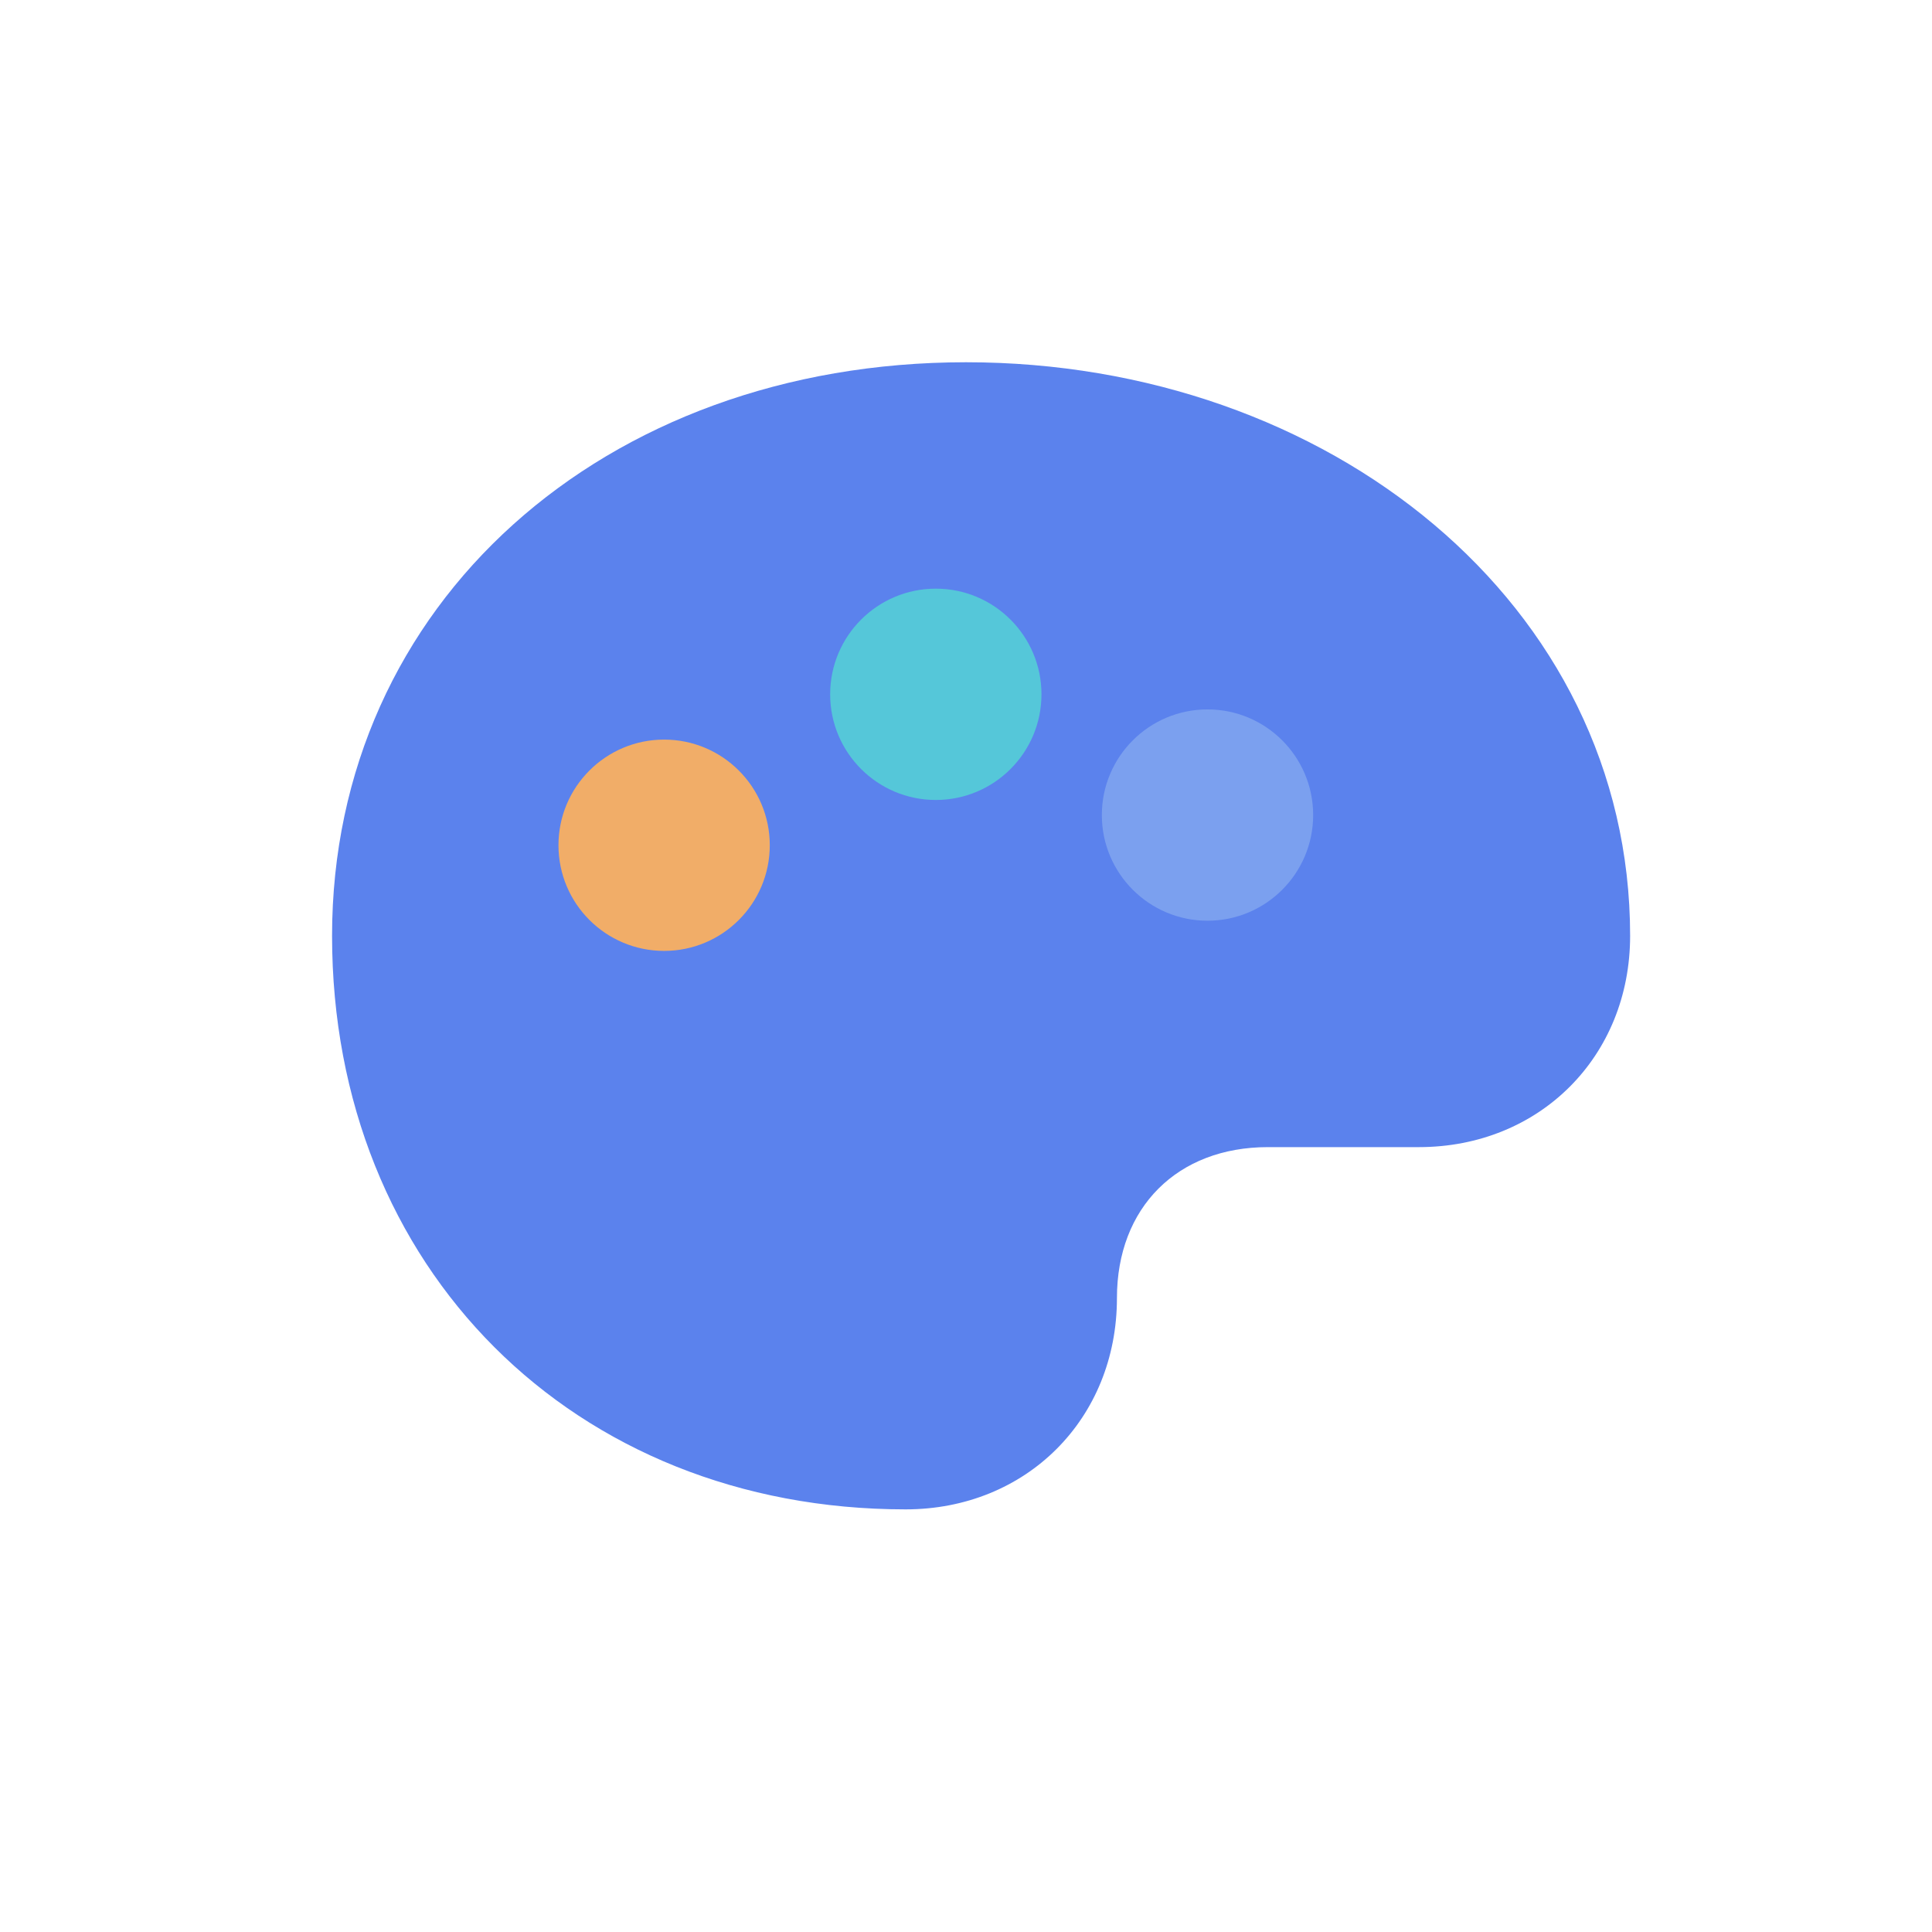
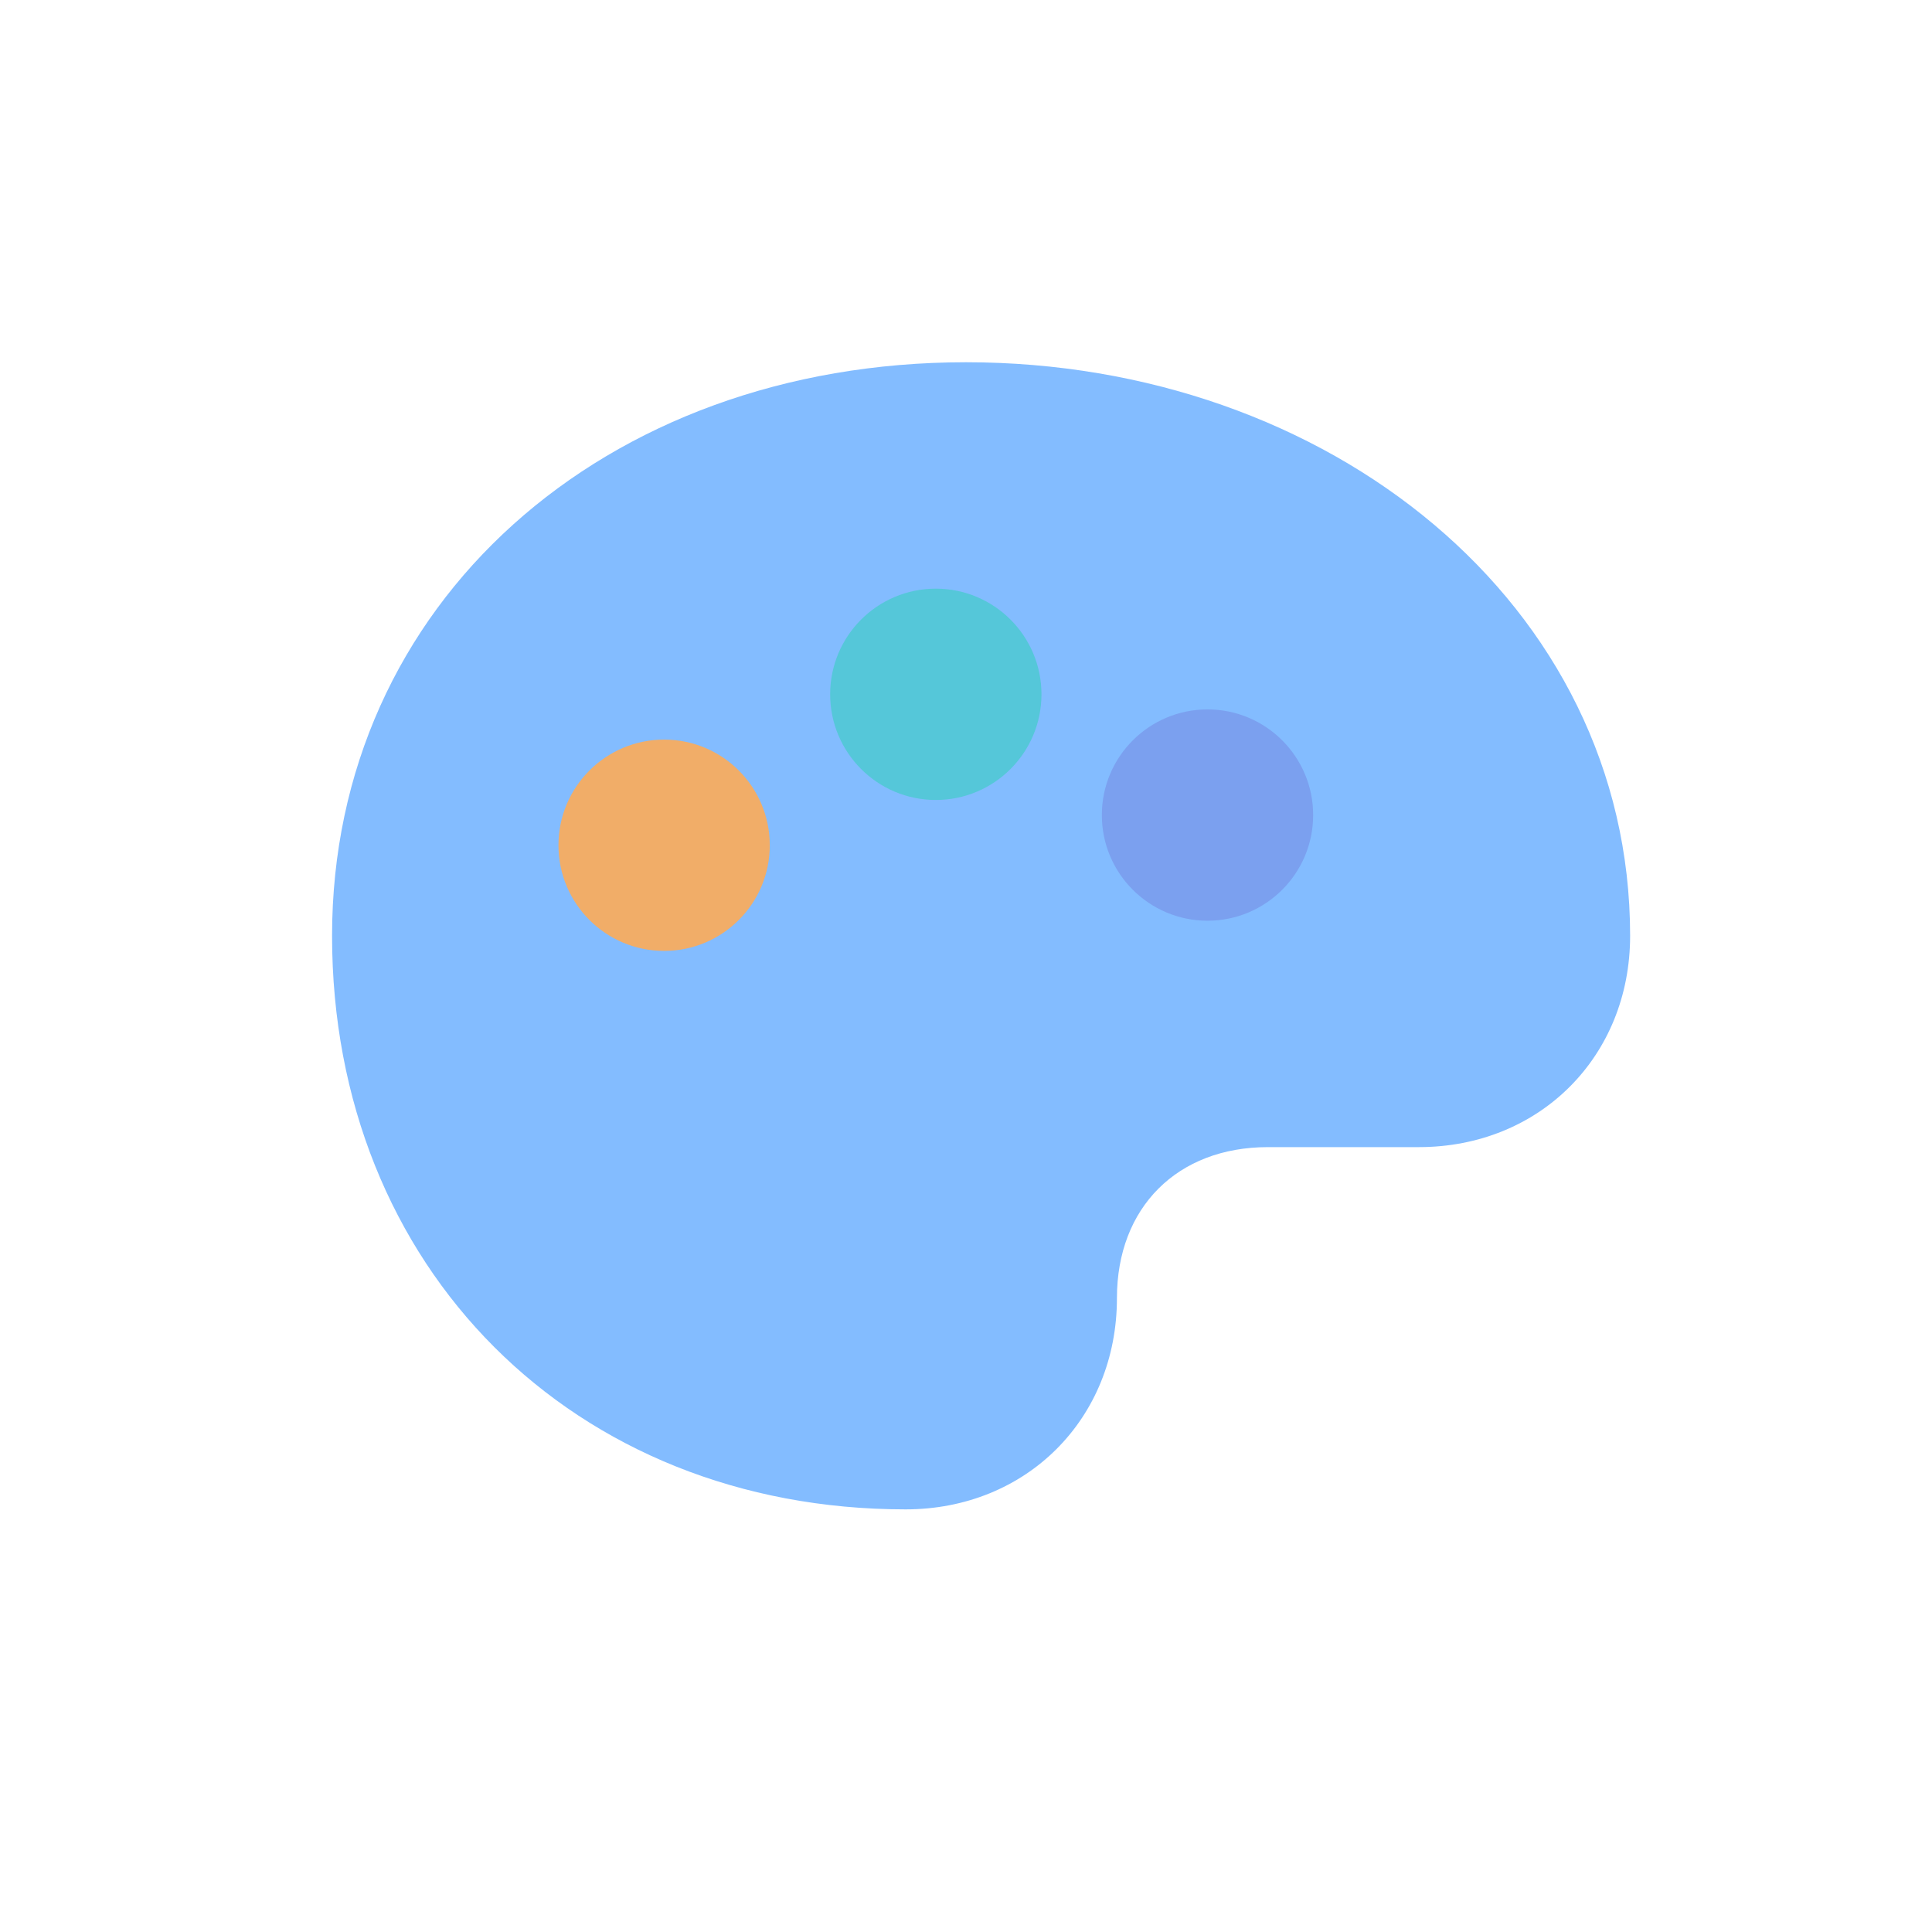
<svg xmlns="http://www.w3.org/2000/svg" viewBox="0 0 64 64" width="64" height="64" role="img" aria-label="dsh-theme-native">
-   <path fill="#5b82ed" d="M32 12c12 0 22 8 22 19 0 4-3 7-7 7h-5c-3 0-5 2-5 5 0 4-3 7-7 7-11 0-19-8-19-19 0-11 9-19 21-19Z" />
+   <defs>
+     <linearGradient id="palette" x1="12" y1="12" x2="52" y2="52">
+       <stop offset="0" stop-color="#83bcff" />
+       <stop offset="1" stop-color="#4d7cff" />
+     </linearGradient>
+   </defs>
+   <path fill="url(#palette)" d="M32 12c12 0 22 8 22 19 0 4-3 7-7 7h-5c-3 0-5 2-5 5 0 4-3 7-7 7-11 0-19-8-19-19 0-11 9-19 21-19Z" />
  <circle cx="22" cy="28" r="3.5" fill="#f1ad68" />
  <circle cx="31" cy="23" r="3.5" fill="#55c7d9" />
  <circle cx="40" cy="27" r="3.5" fill="#7ba0ef" />
</svg>
